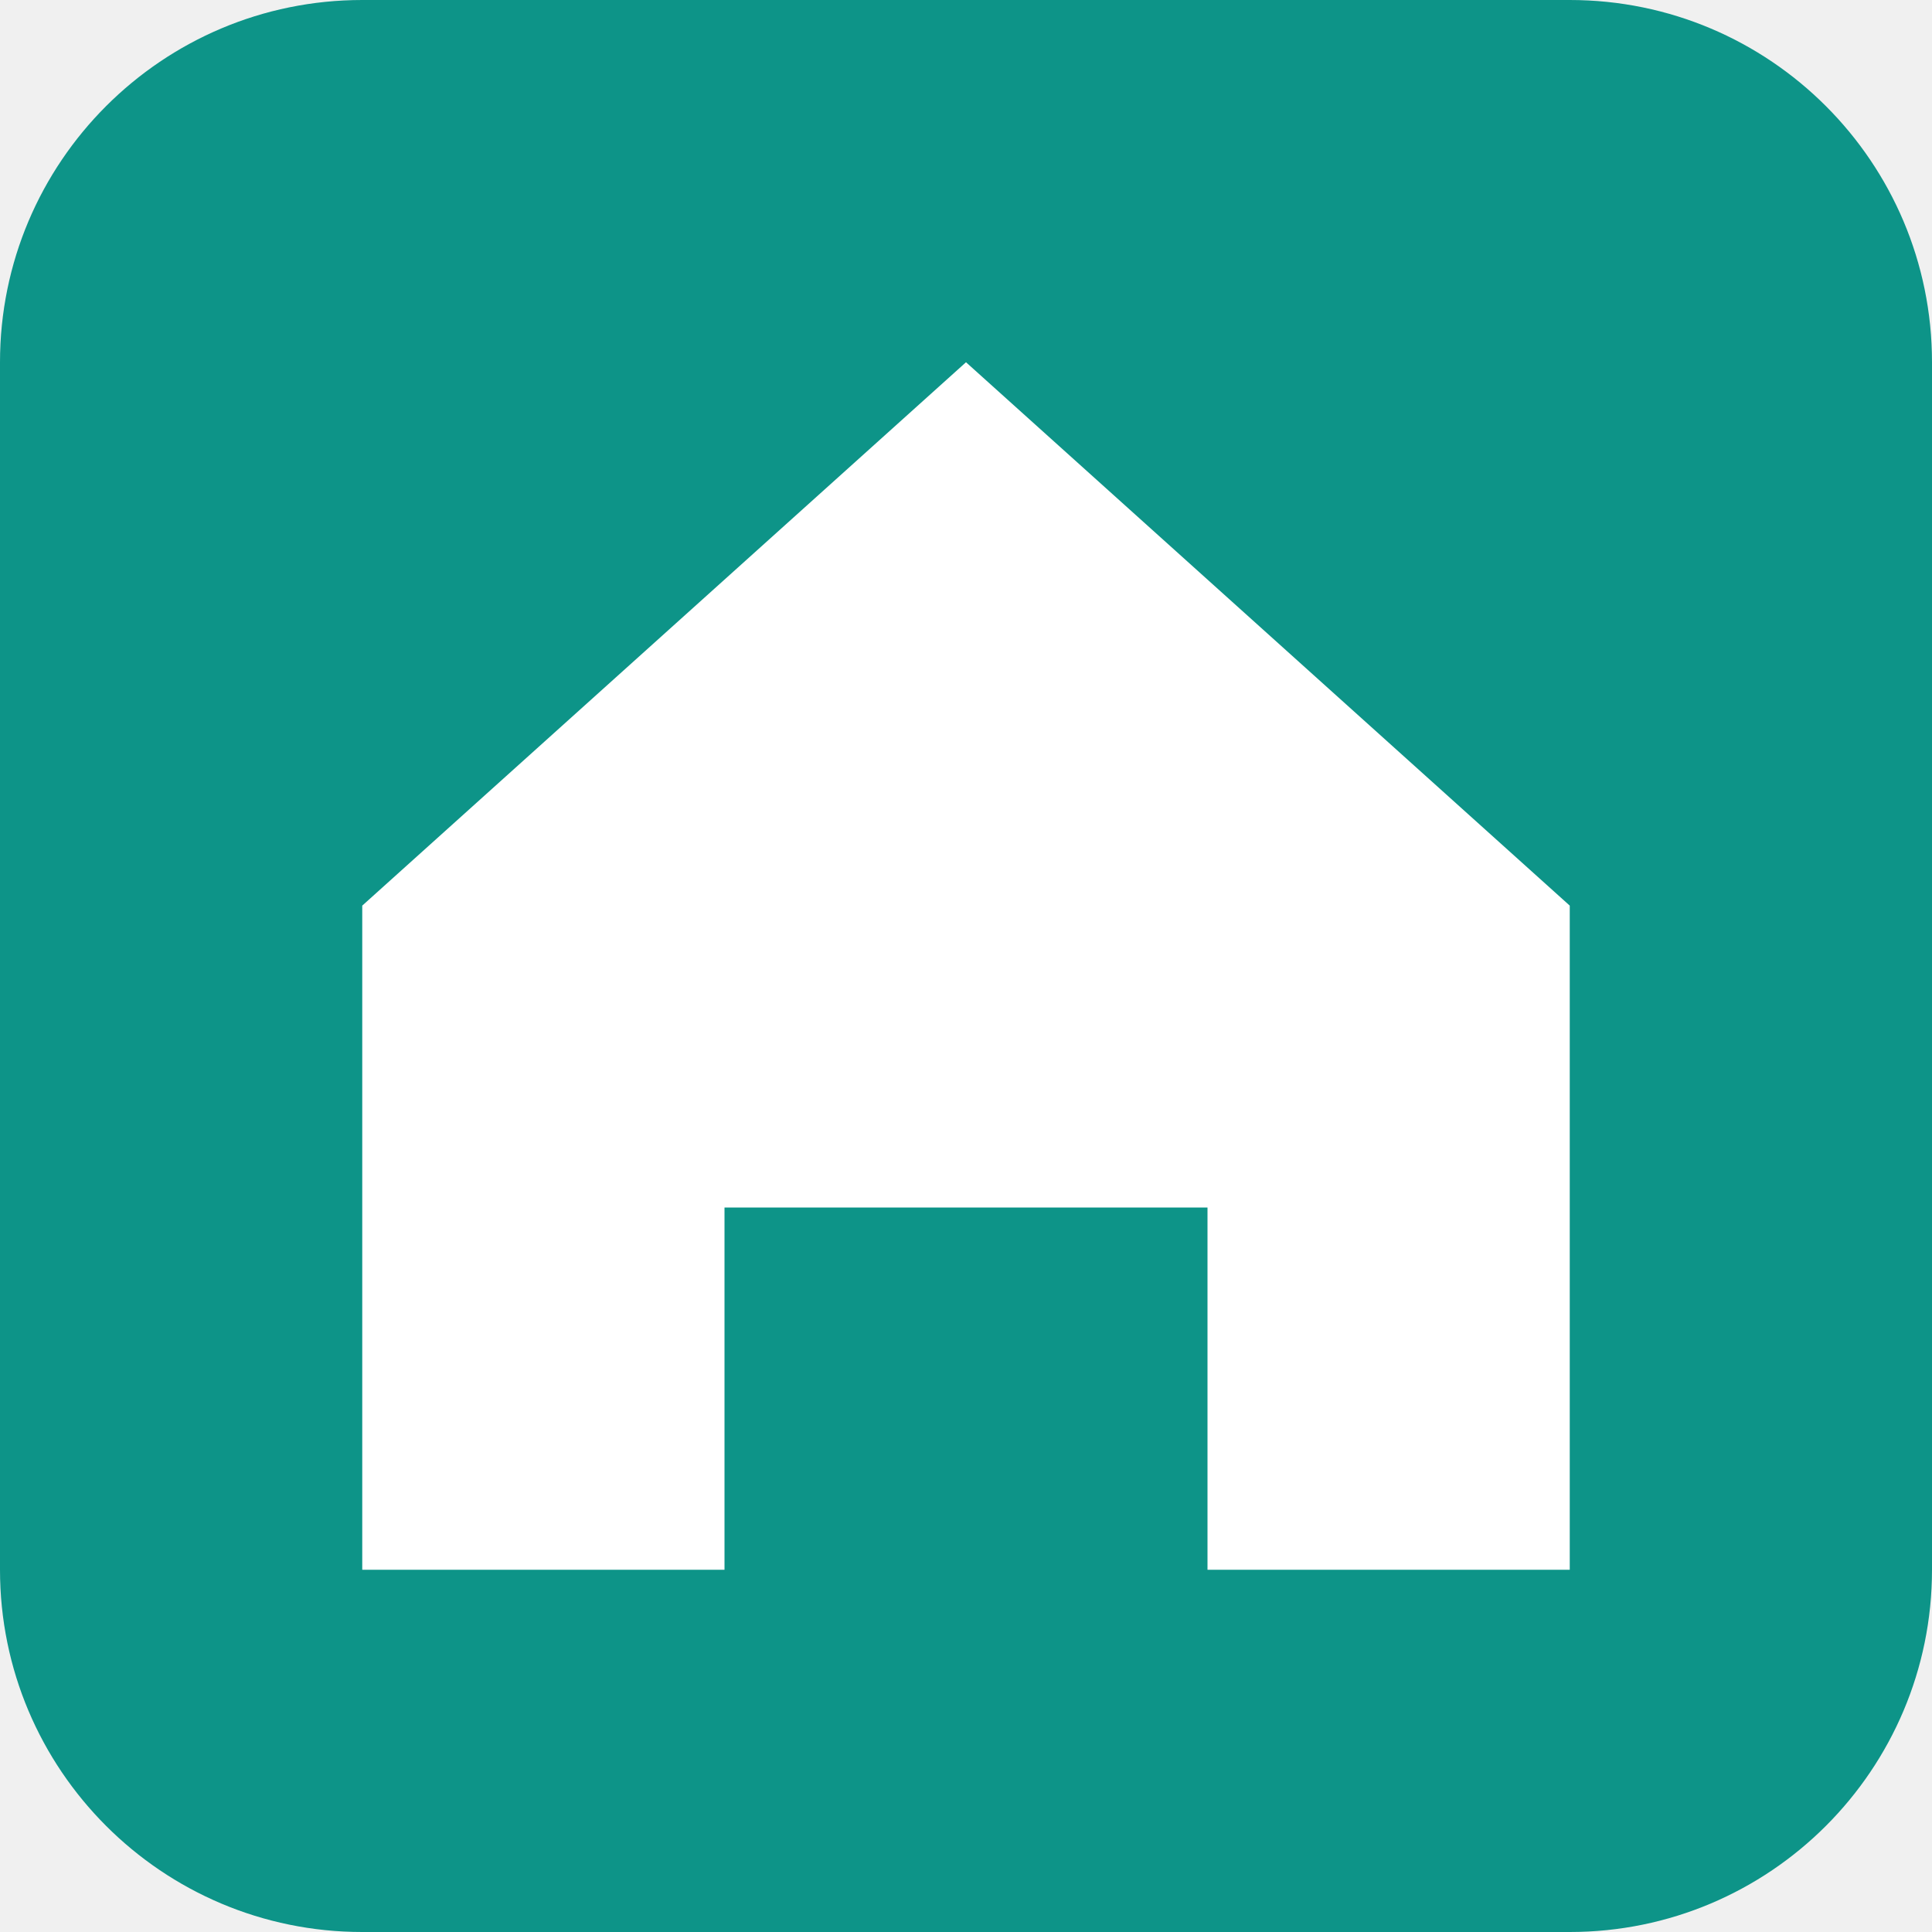
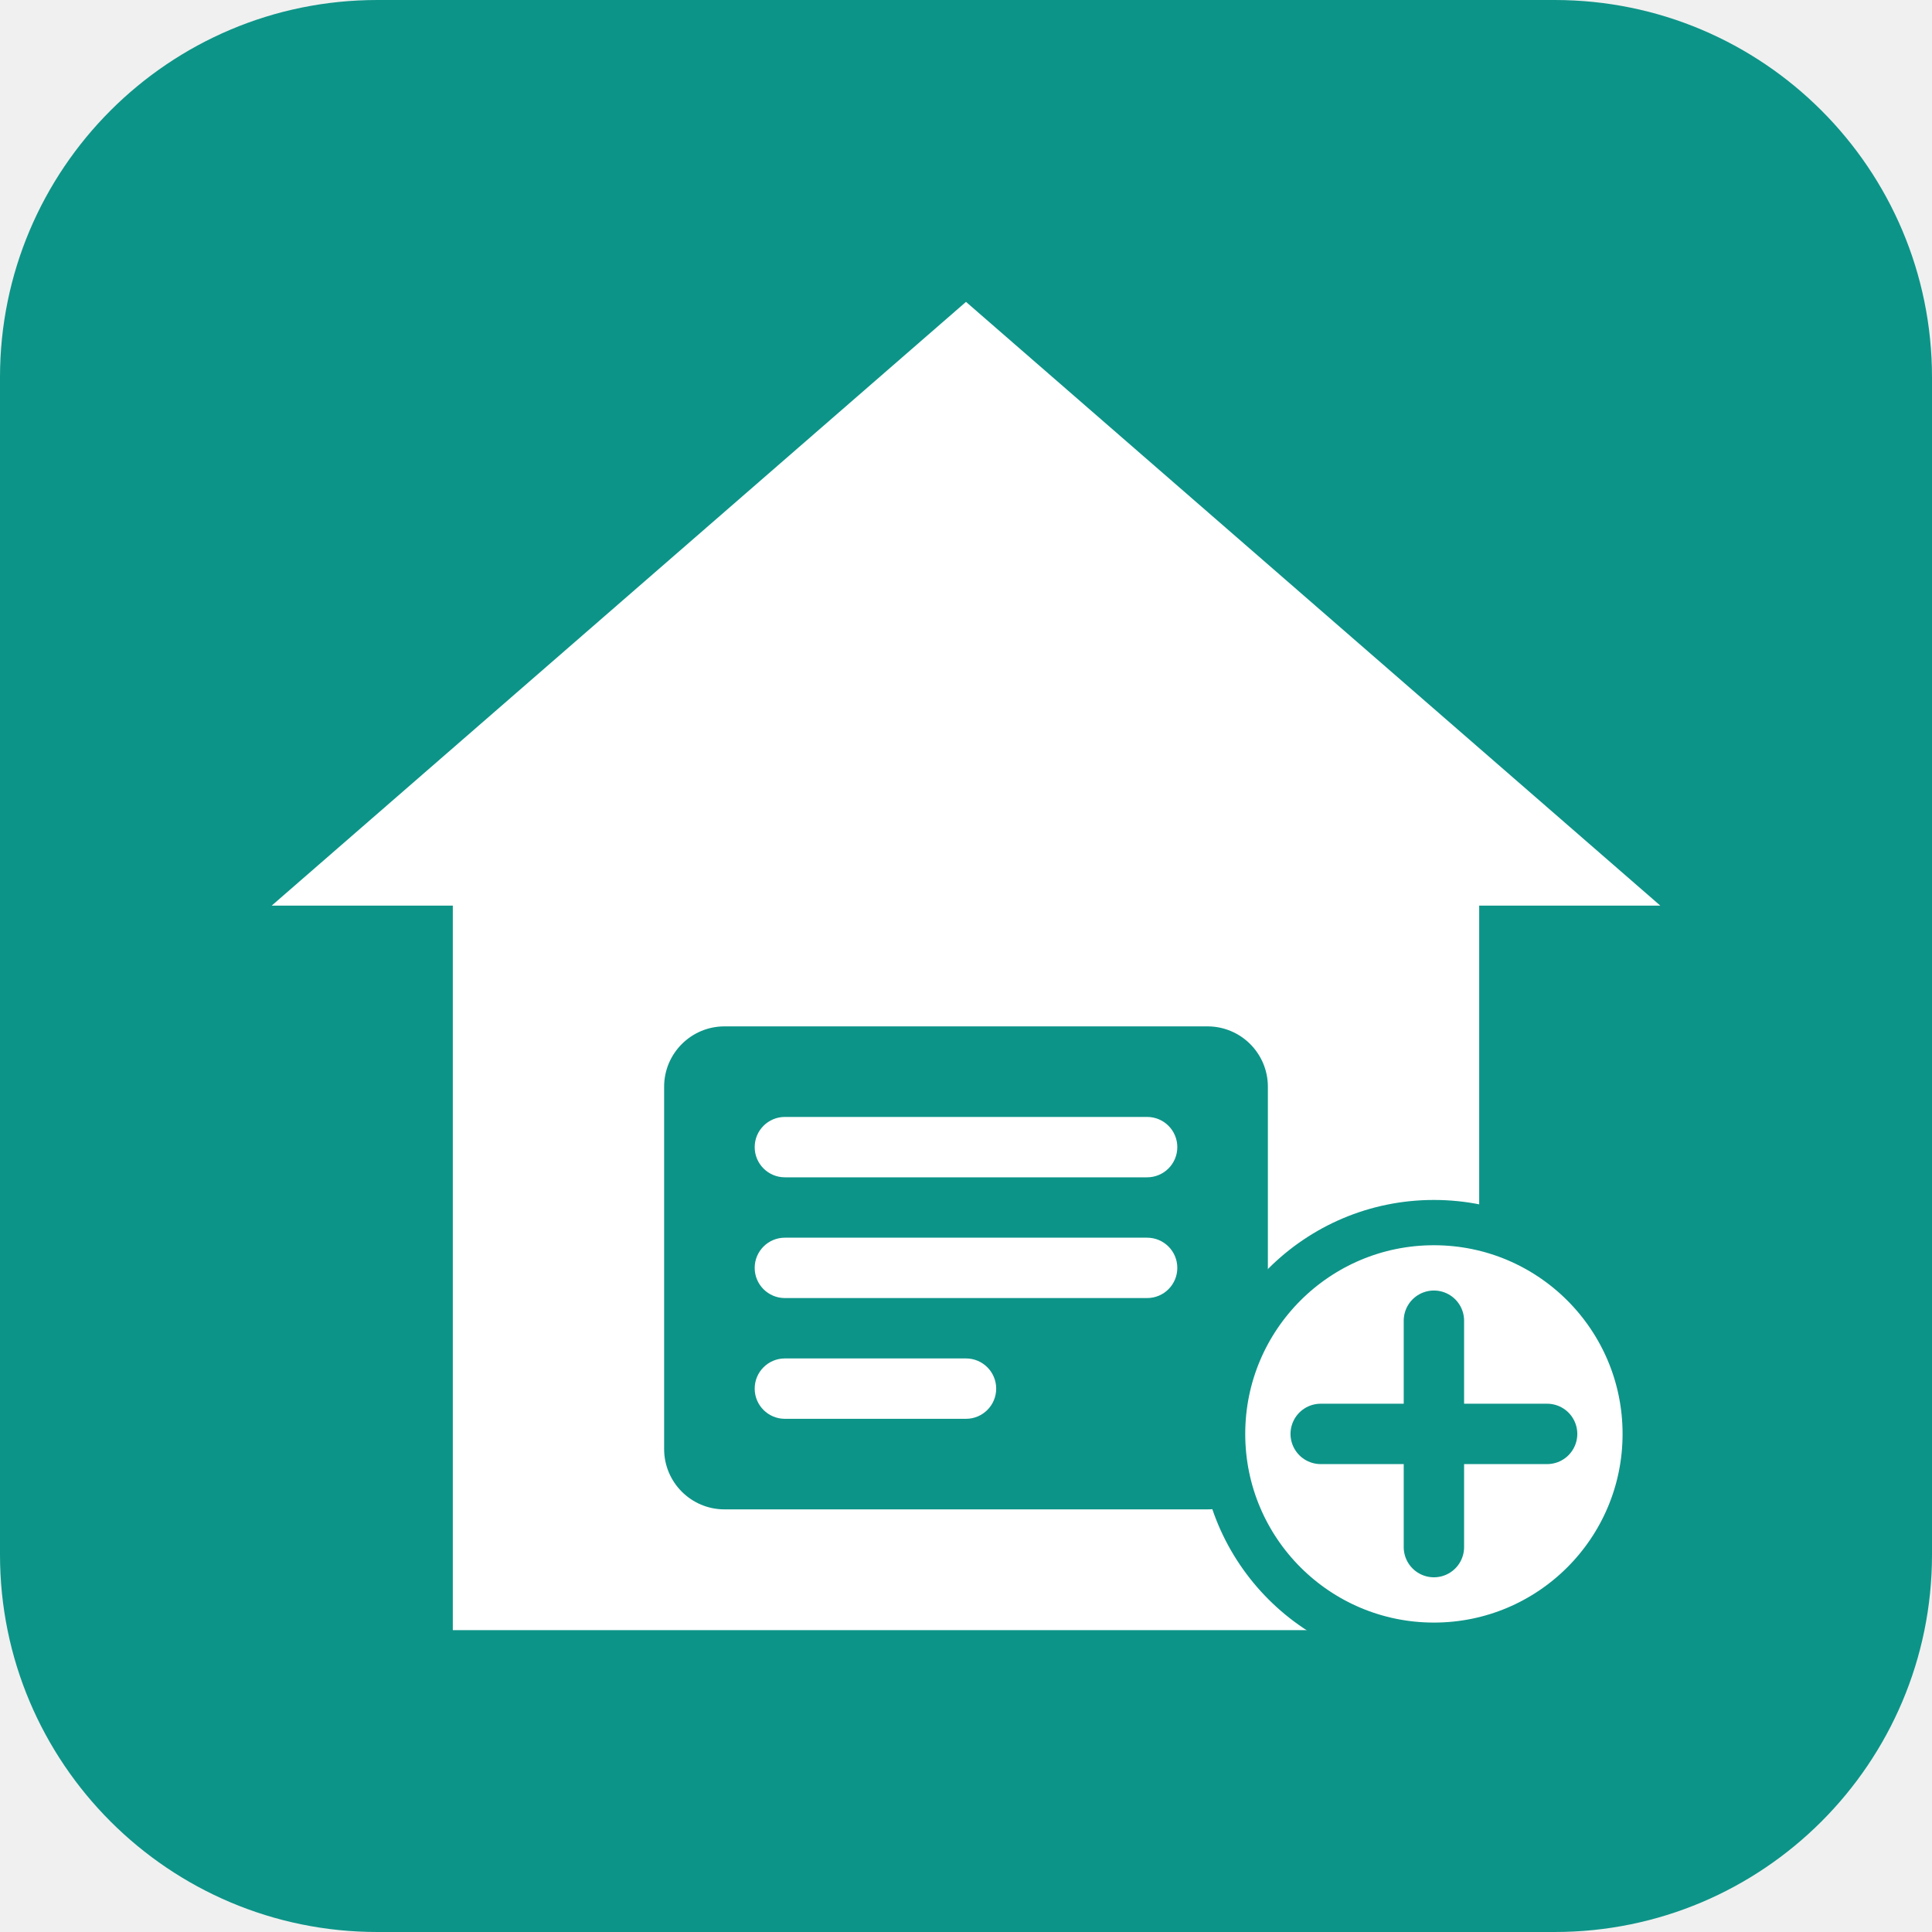
- <svg xmlns="http://www.w3.org/2000/svg" viewBox="0 0 512 512">
-   <rect width="512" height="512" rx="96" fill="#0d9488" />
-   <path d="M256 96 L416 240 L416 416 L320 416 L320 320 L192 320 L192 416 L96 416 L96 240 Z" fill="#ffffff" />
-   <rect x="224" y="352" width="64" height="64" fill="#0d9488" />
+ <svg xmlns="http://www.w3.org/2000/svg" viewBox="0 0 512 512" width="512" height="512">
+   <rect width="512" height="512" rx="100" fill="#0d9488" />
+   <path d="M256 80 L440 240 L392 240 L392 432 L120 432 L120 240 L72 240 Z" fill="#ffffff" />
+   <rect x="176" y="272" width="160" height="128" rx="16" fill="#0d9488" />
+   <rect x="200" y="296" width="112" height="16" rx="8" fill="#ffffff" />
+   <rect x="200" y="328" width="112" height="16" rx="8" fill="#ffffff" />
+   <rect x="200" y="360" width="64" height="16" rx="8" fill="#ffffff" />
+   <circle cx="380" cy="380" r="56" fill="#ffffff" stroke="#0d9488" stroke-width="12" />
+   <path d="M380 350 L380 410 M350 380 L410 380" stroke="#0d9488" stroke-width="16" stroke-linecap="round" />
</svg>
